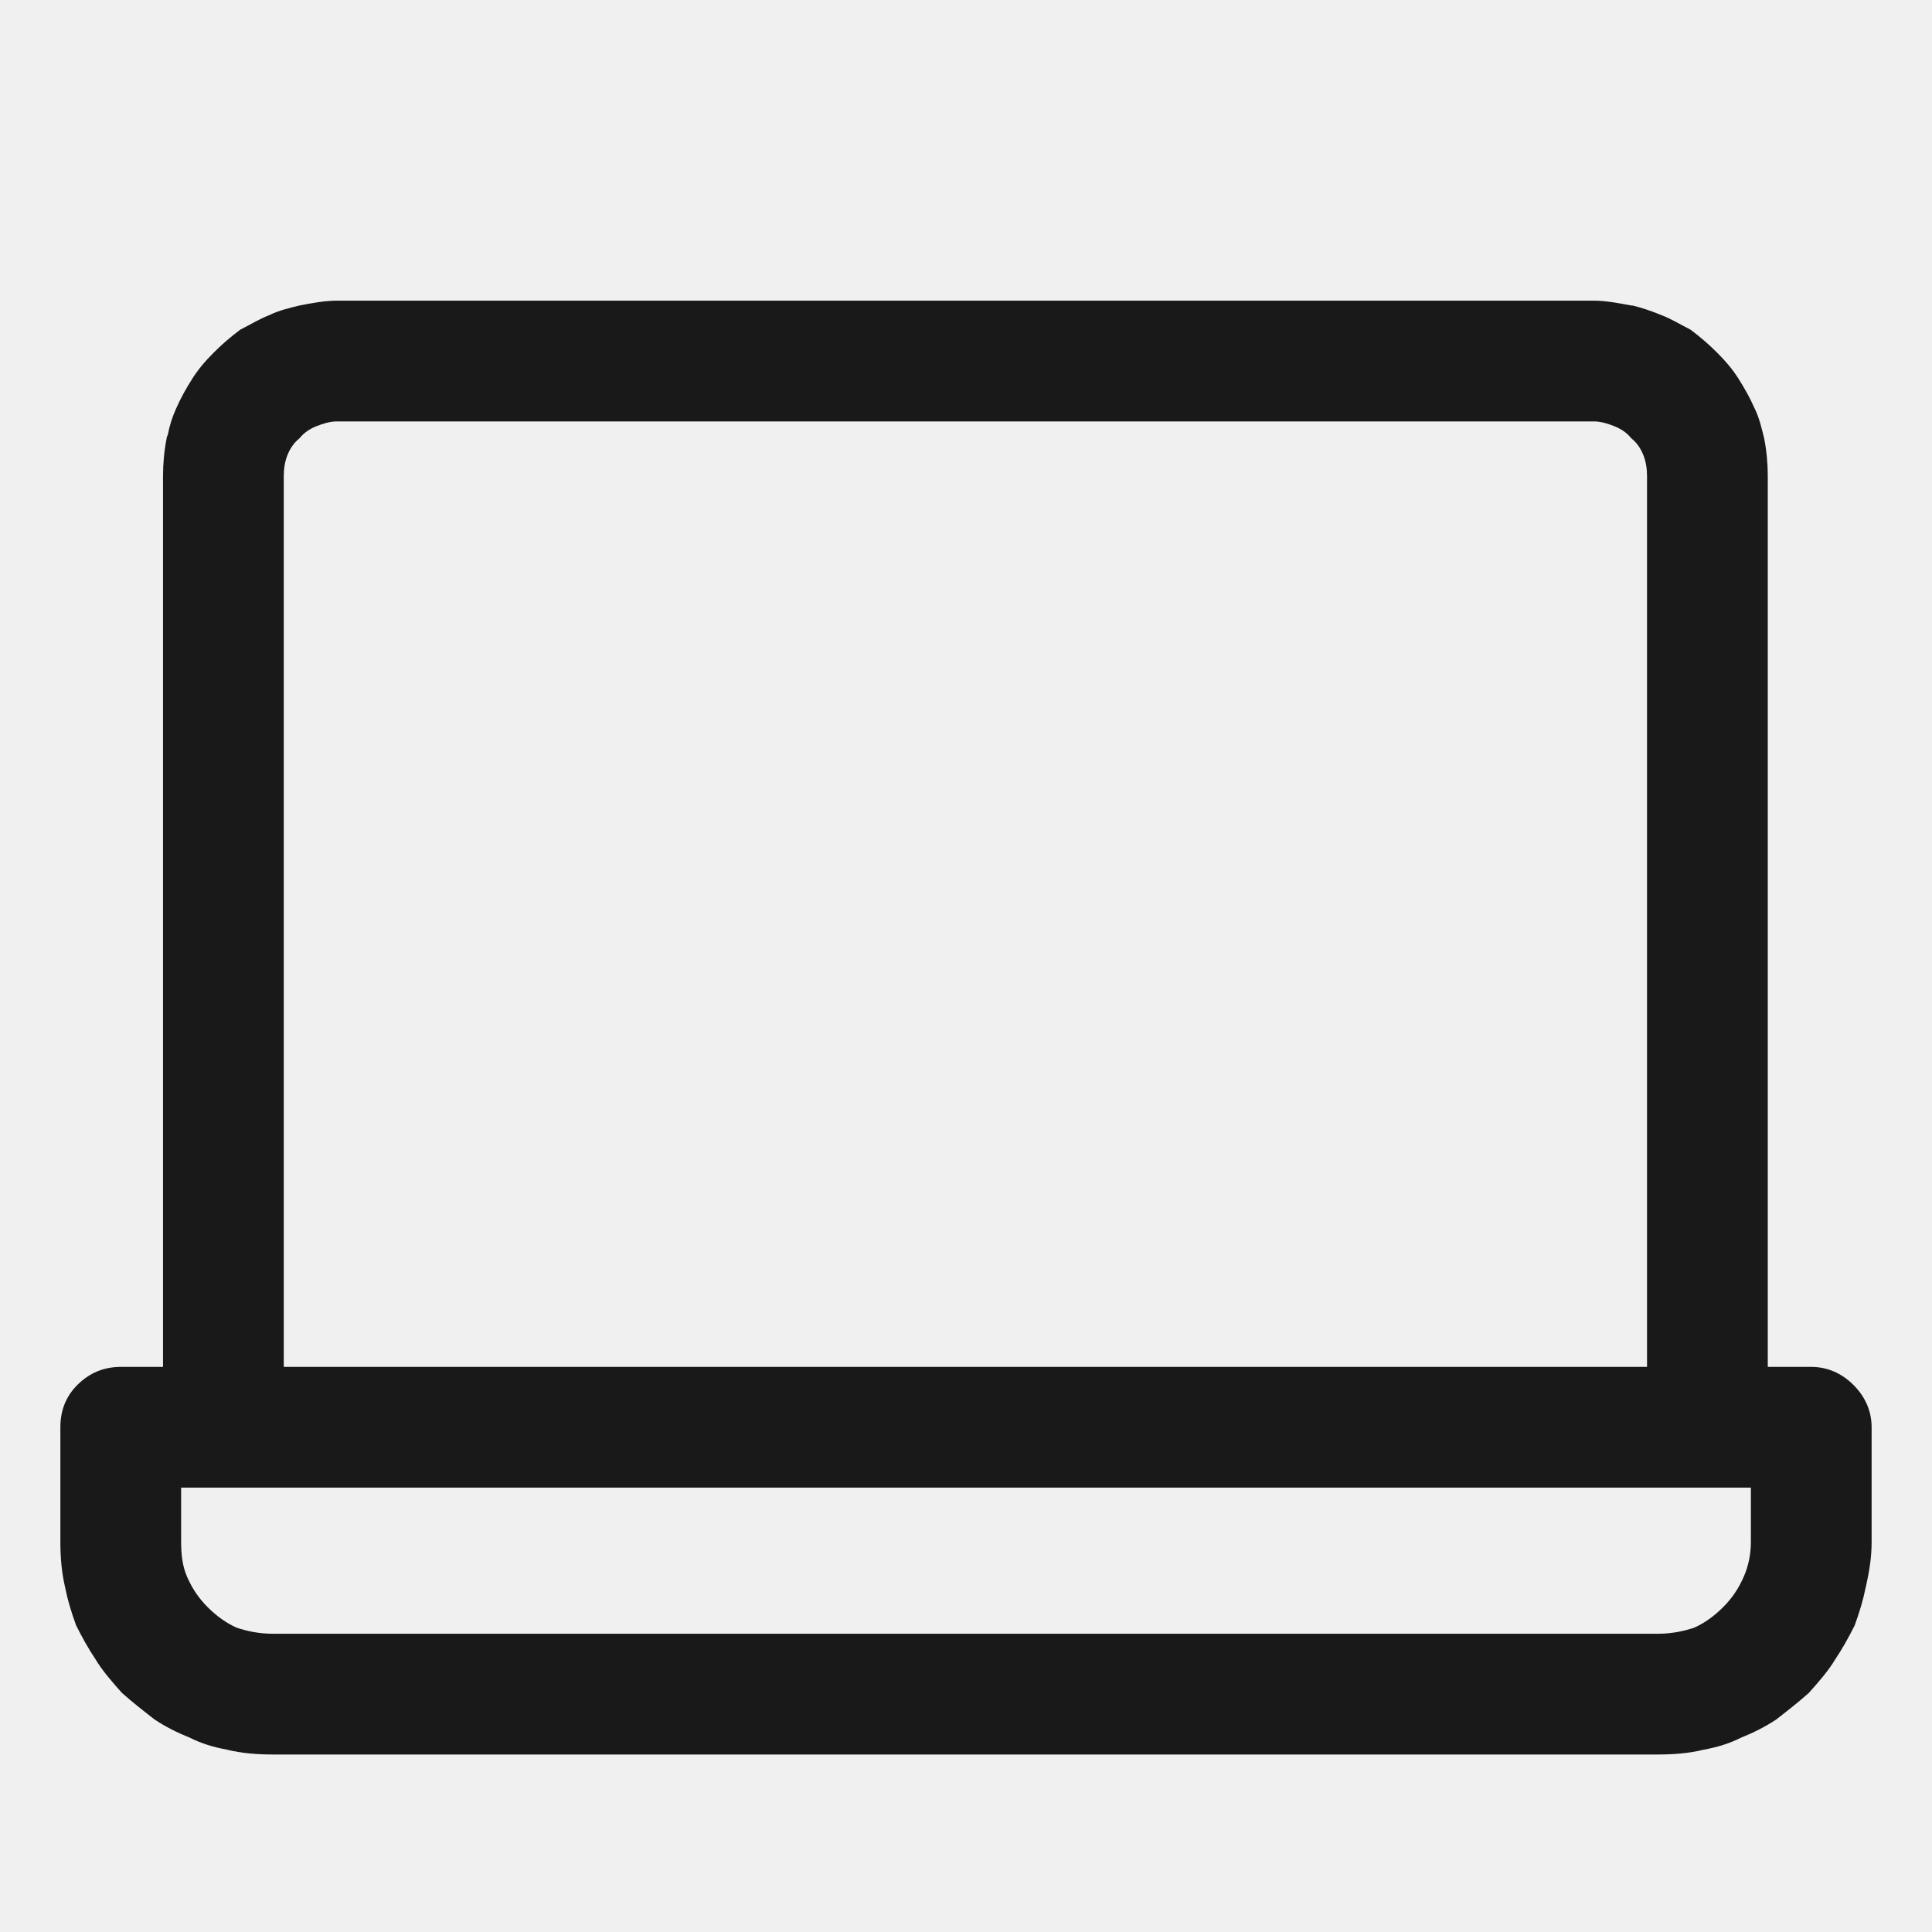
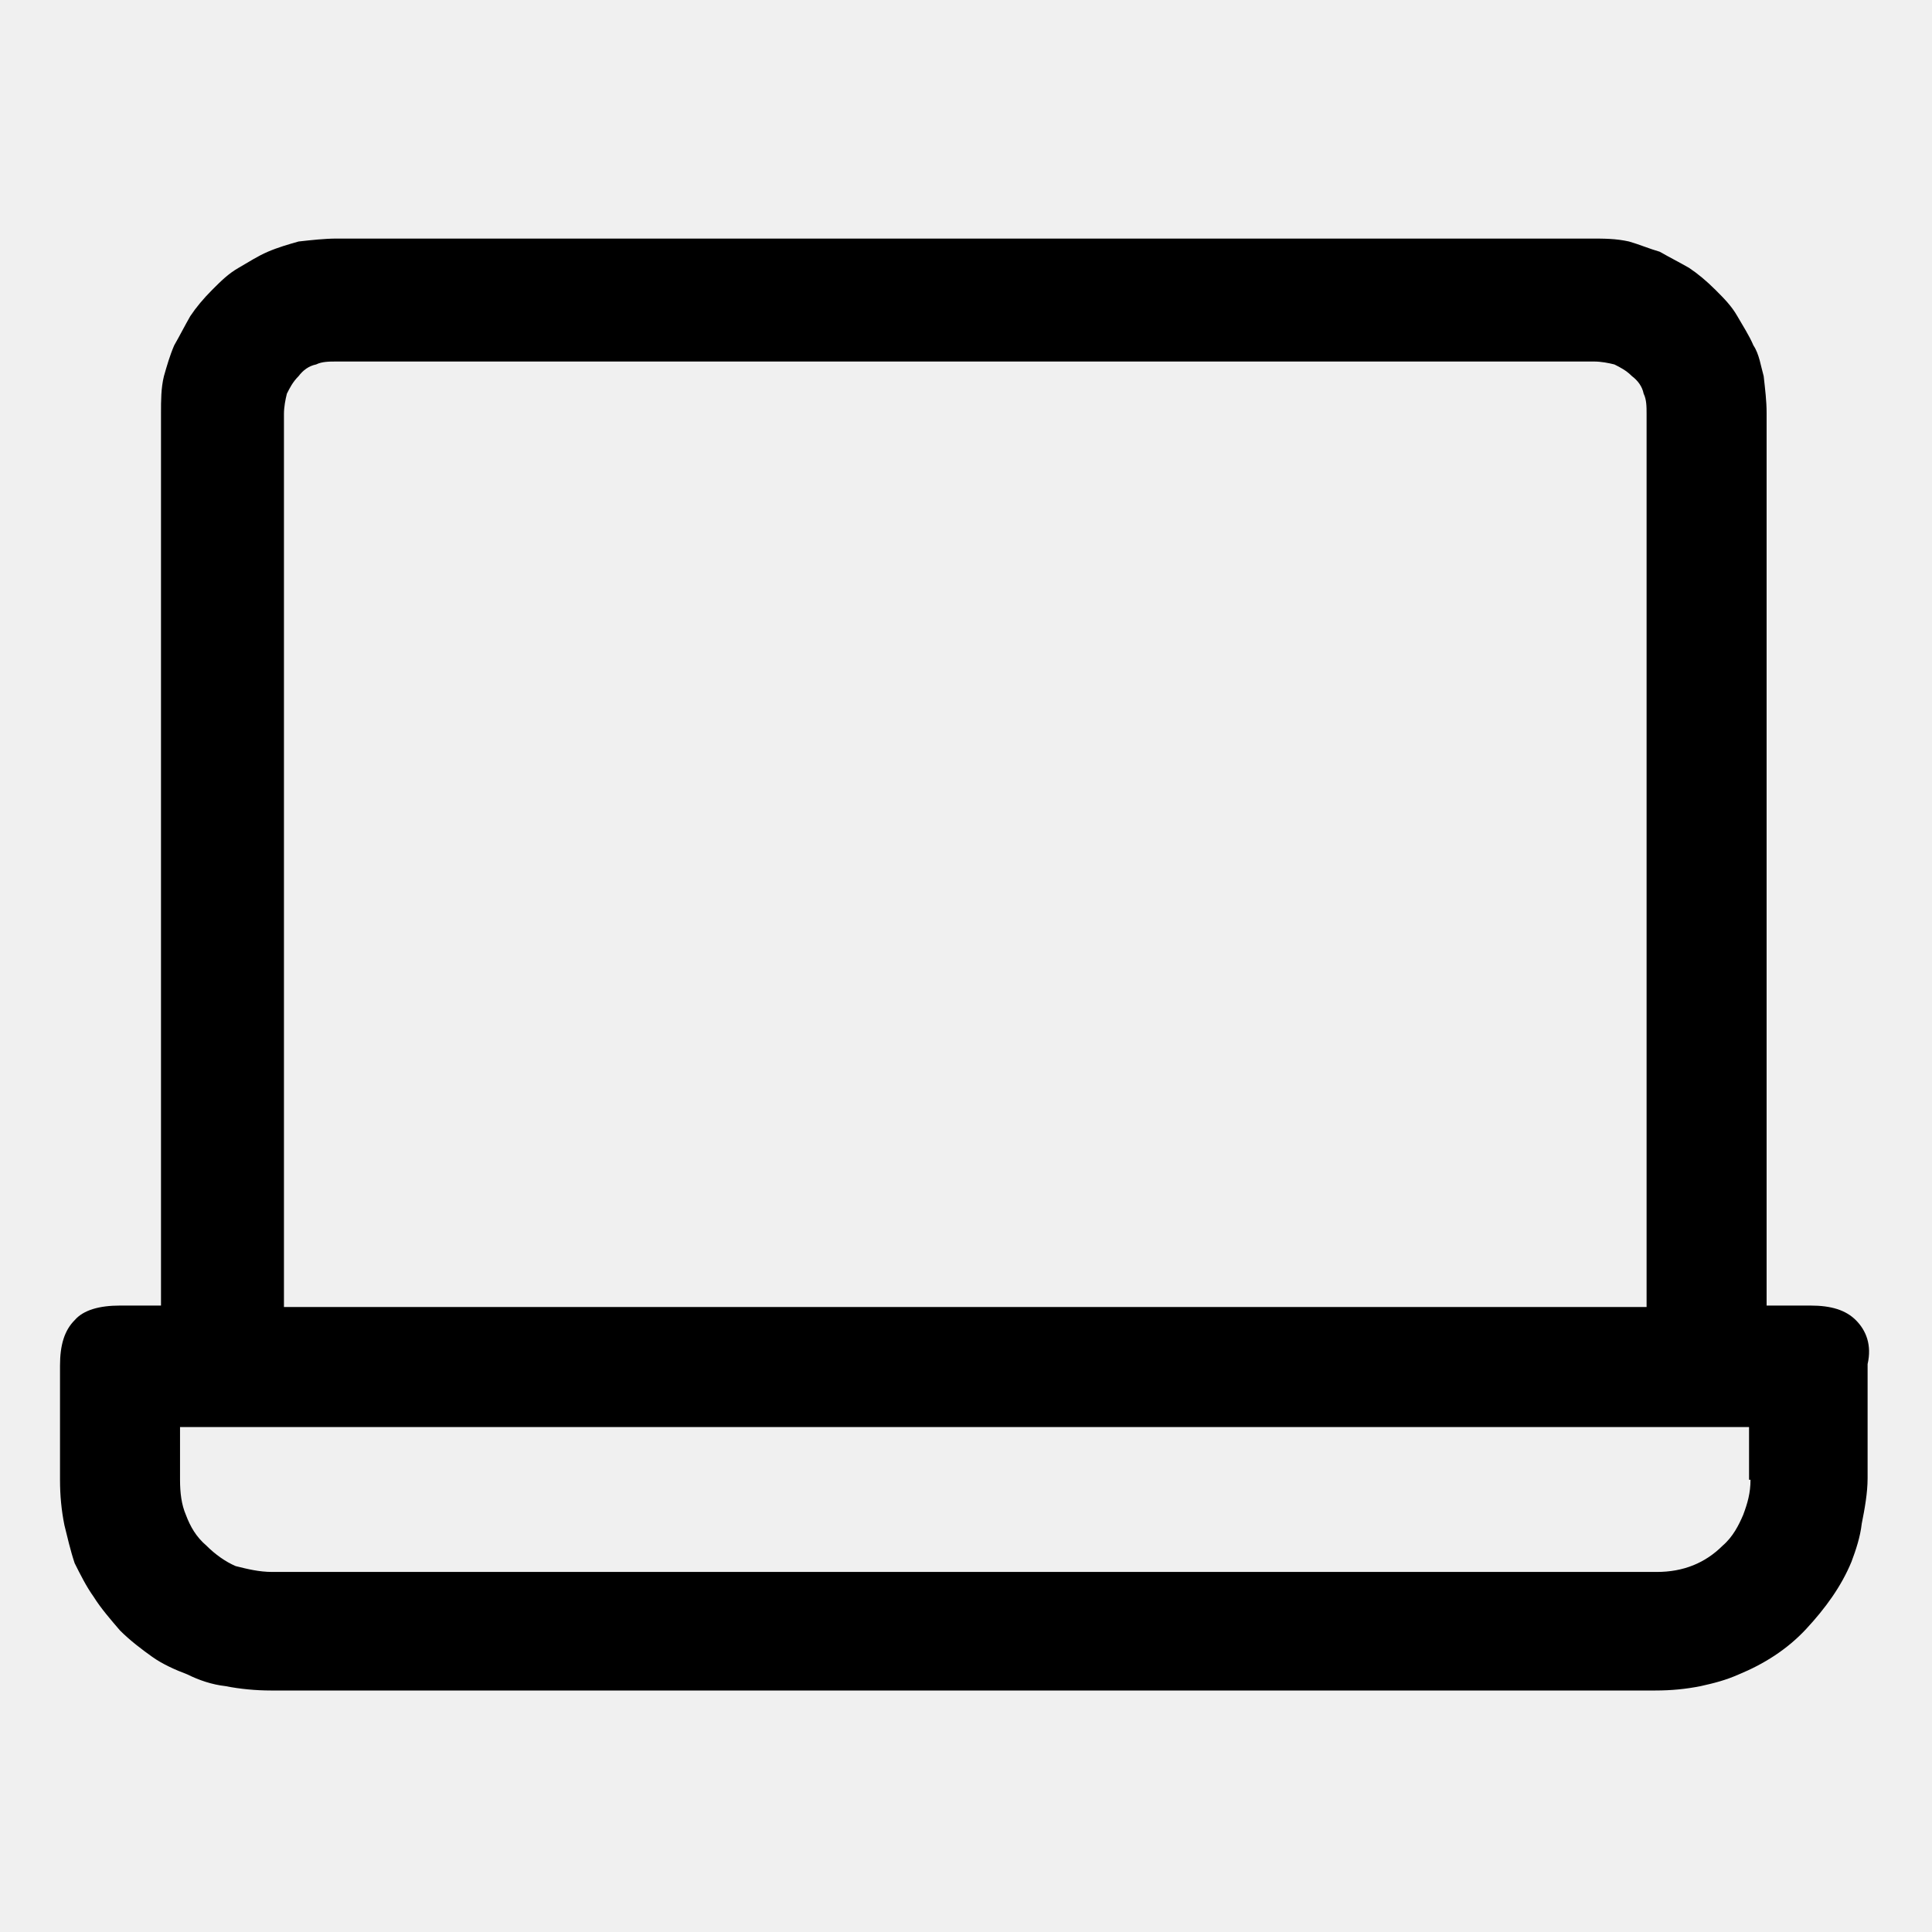
- <svg xmlns="http://www.w3.org/2000/svg" width="16" height="16" viewBox="0 0 16 16" fill="none">
-   <defs />
-   <rect id="矩形 195" width="16" height="16" fill="#C4C4C4" fill-opacity="0" />
-   <path id="矢量 3" d="M13.2 2.49C13.3 2.49 13.4 2.51 13.51 2.53Q13.51 2.53 13.52 2.53Q13.64 2.56 13.76 2.61C13.84 2.64 13.92 2.69 14 2.73C14.08 2.79 14.15 2.85 14.22 2.92C14.29 2.99 14.35 3.06 14.4 3.14C14.45 3.22 14.49 3.29 14.53 3.38C14.57 3.46 14.59 3.55 14.61 3.63C14.63 3.73 14.64 3.84 14.64 3.94L14.64 11.32L15 11.32C15.13 11.32 15.25 11.37 15.35 11.47C15.45 11.57 15.5 11.69 15.5 11.82L15.5 12.77C15.5 12.9 15.48 13.02 15.45 13.15C15.43 13.25 15.4 13.35 15.36 13.46C15.31 13.56 15.26 13.65 15.2 13.74C15.14 13.84 15.06 13.93 14.98 14.02C14.89 14.1 14.8 14.17 14.71 14.24C14.62 14.3 14.52 14.35 14.42 14.39C14.32 14.44 14.22 14.47 14.11 14.49C13.99 14.52 13.86 14.53 13.73 14.53L2.26 14.53C2.13 14.53 2 14.52 1.88 14.49C1.77 14.47 1.67 14.44 1.57 14.39C1.47 14.35 1.37 14.3 1.28 14.24C1.19 14.17 1.1 14.1 1.01 14.02C0.93 13.93 0.85 13.84 0.79 13.74C0.73 13.65 0.68 13.56 0.63 13.46C0.59 13.35 0.56 13.25 0.54 13.15C0.51 13.02 0.5 12.9 0.5 12.77L0.5 11.82C0.5 11.69 0.54 11.57 0.64 11.47C0.74 11.37 0.86 11.32 1 11.32L1.35 11.32L1.35 3.94C1.35 3.84 1.36 3.73 1.38 3.63Q1.38 3.62 1.39 3.6Q1.41 3.49 1.46 3.38C1.5 3.29 1.54 3.22 1.59 3.14C1.64 3.06 1.7 2.99 1.77 2.92C1.84 2.85 1.91 2.79 1.99 2.73C2.07 2.69 2.15 2.64 2.23 2.61C2.31 2.57 2.4 2.55 2.48 2.53C2.58 2.51 2.69 2.49 2.79 2.49L13.2 2.49ZM2.35 11.32L13.64 11.32L13.64 3.94C13.64 3.88 13.63 3.82 13.61 3.77C13.59 3.72 13.56 3.67 13.51 3.63C13.47 3.58 13.42 3.55 13.37 3.53C13.32 3.51 13.26 3.49 13.2 3.49L2.79 3.49C2.73 3.49 2.67 3.51 2.62 3.53C2.57 3.55 2.52 3.58 2.48 3.63C2.43 3.67 2.4 3.72 2.38 3.77C2.36 3.82 2.35 3.88 2.35 3.94L2.35 11.32ZM1.85 12.32L1.5 12.32L1.5 12.77C1.5 12.87 1.51 12.97 1.55 13.06C1.59 13.15 1.64 13.23 1.72 13.31C1.79 13.38 1.87 13.44 1.96 13.48C2.05 13.51 2.15 13.53 2.26 13.53L13.73 13.53C13.84 13.53 13.94 13.51 14.03 13.48C14.12 13.44 14.2 13.38 14.27 13.31C14.35 13.23 14.4 13.15 14.44 13.06C14.48 12.97 14.5 12.87 14.5 12.77L14.5 12.32L1.85 12.32Z" fill="#191919" fill-opacity="1" fill-rule="evenodd" />
-   <path id="path6" d="M1 12.58L15 12.58L15 12.77C15 13.47 14.43 14.03 13.73 14.03L2.26 14.03C1.56 14.03 1 13.47 1 12.77L1 12.58Z" fill="#FFFFFF" fill-opacity="0" fill-rule="evenodd" />
-   <path id="path6" d="M15 12.58L15 12.77C15 13.47 14.43 14.03 13.73 14.03L2.26 14.03C1.56 14.03 1 13.47 1 12.77L1 12.58L15 12.58Z" stroke="#FFFFFF" stroke-opacity="0" stroke-width="1.2" />
-   <path id="path7" d="M2.79 3L13.2 3C13.72 3 14.14 3.42 14.14 3.94L14.14 10.69L1.85 10.69L1.85 3.94C1.85 3.42 2.27 3 2.79 3Z" fill="#FFFFFF" fill-opacity="0" fill-rule="evenodd" />
-   <path id="path7" d="M13.2 3C13.72 3 14.14 3.42 14.14 3.94L14.14 10.69L1.85 10.69L1.85 3.94C1.85 3.42 2.27 3 2.79 3L13.2 3Z" stroke="#FFFFFF" stroke-opacity="0" stroke-width="1.2" />
+ <svg xmlns="http://www.w3.org/2000/svg" version="1.1" id="图层_1" x="0px" y="0px" viewBox="0 0 132 132" style="enable-background:new 0 0 132 132;" xml:space="preserve">
+   <style type="text/css">
+ 	.st0{fill:none;}
+ 	.st1{fill-rule:evenodd;clip-rule:evenodd;fill:currentColor;}
+ </style>
+   <rect id="size" class="st0" width="132" height="132" />
+   <path class="st1" d="M126.8,90.2c-0.7-0.7-1.7-1-3.1-1h-3v-61c0-0.8-0.1-1.6-0.2-2.5c-0.2-0.7-0.3-1.5-0.7-2.1  c-0.3-0.7-0.7-1.3-1.1-2c-0.4-0.7-0.9-1.2-1.5-1.8c-0.6-0.6-1.2-1.1-1.8-1.5c-0.7-0.4-1.3-0.7-2-1.1c-0.7-0.2-1.4-0.5-2.1-0.7  c-0.9-0.2-1.7-0.2-2.6-0.2H23c-0.8,0-1.7,0.1-2.6,0.2c-0.7,0.2-1.4,0.4-2.1,0.7c-0.7,0.3-1.3,0.7-2,1.1c-0.7,0.4-1.2,0.9-1.8,1.5  s-1.1,1.2-1.5,1.8c-0.4,0.7-0.7,1.3-1.1,2c-0.3,0.7-0.5,1.4-0.7,2.1c-0.2,0.8-0.2,1.7-0.2,2.5v61H8.2c-1.4,0-2.5,0.3-3.1,1  c-0.7,0.7-1,1.7-1,3.1v7.8c0,1.1,0.1,2.1,0.3,3.1c0.2,0.8,0.4,1.7,0.7,2.6c0.4,0.8,0.8,1.6,1.3,2.3c0.5,0.8,1.2,1.6,1.8,2.3  c0.7,0.7,1.5,1.3,2.2,1.8s1.6,0.9,2.4,1.2c0.8,0.4,1.7,0.7,2.6,0.8c1,0.2,2.1,0.3,3.1,0.3h94.6c1.1,0,2.1-0.1,3.1-0.3  c0.9-0.2,1.7-0.4,2.6-0.8c1.7-0.7,3.3-1.7,4.6-3.1c1.3-1.4,2.4-2.9,3.1-4.6c0.3-0.8,0.6-1.7,0.7-2.6c0.2-1,0.4-2.1,0.4-3.1v-7.8  C127.9,91.9,127.5,90.9,126.8,90.2z M19.4,28.3c0-0.5,0.1-1,0.2-1.4c0.2-0.4,0.4-0.8,0.8-1.2c0.3-0.4,0.7-0.7,1.2-0.8  c0.4-0.2,0.9-0.2,1.4-0.2h85.9c0.5,0,1,0.1,1.4,0.2c0.4,0.2,0.8,0.4,1.2,0.8c0.4,0.3,0.7,0.7,0.8,1.2c0.2,0.4,0.2,0.9,0.2,1.4v61  H19.4V28.3z M119.6,101.1c0,0.9-0.2,1.6-0.5,2.4c-0.3,0.7-0.7,1.5-1.4,2.1c-1.2,1.2-2.7,1.8-4.5,1.8H18.6c-0.9,0-1.7-0.2-2.5-0.4  c-0.7-0.3-1.4-0.8-2-1.4c-0.7-0.6-1.1-1.3-1.4-2.1c-0.3-0.7-0.4-1.5-0.4-2.4v-3.6h107.2V101.1z" />
</svg>
